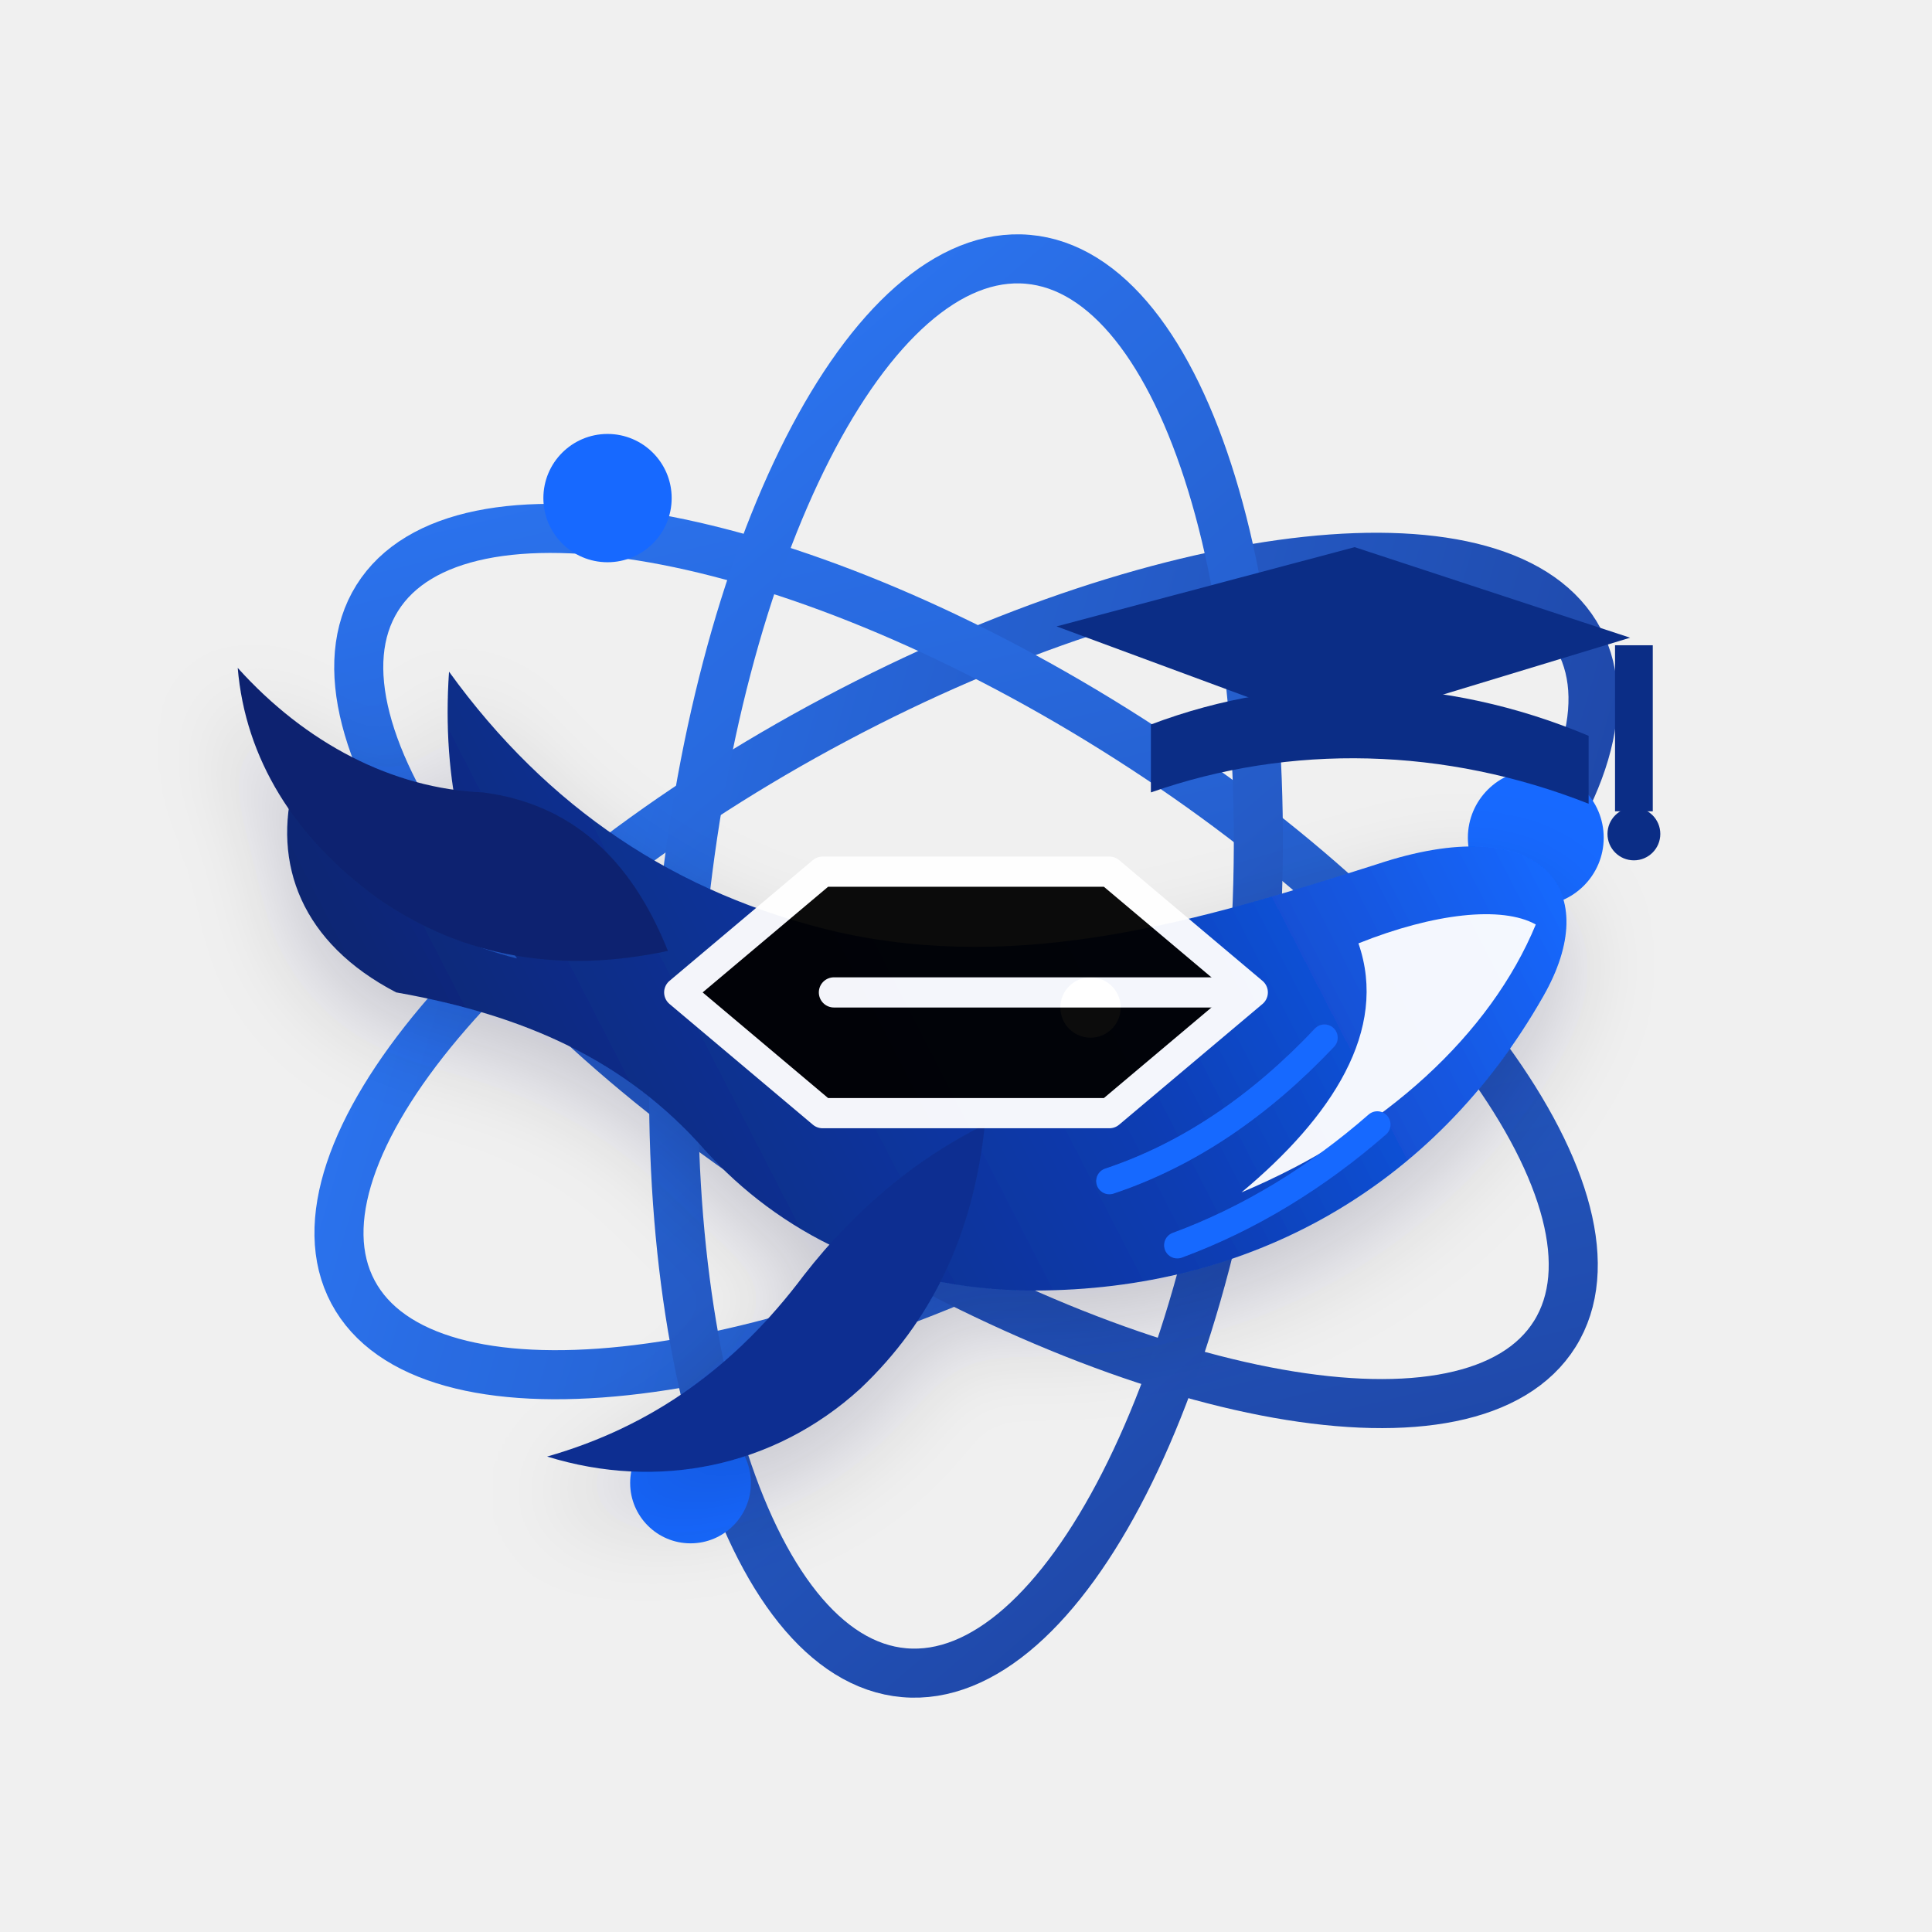
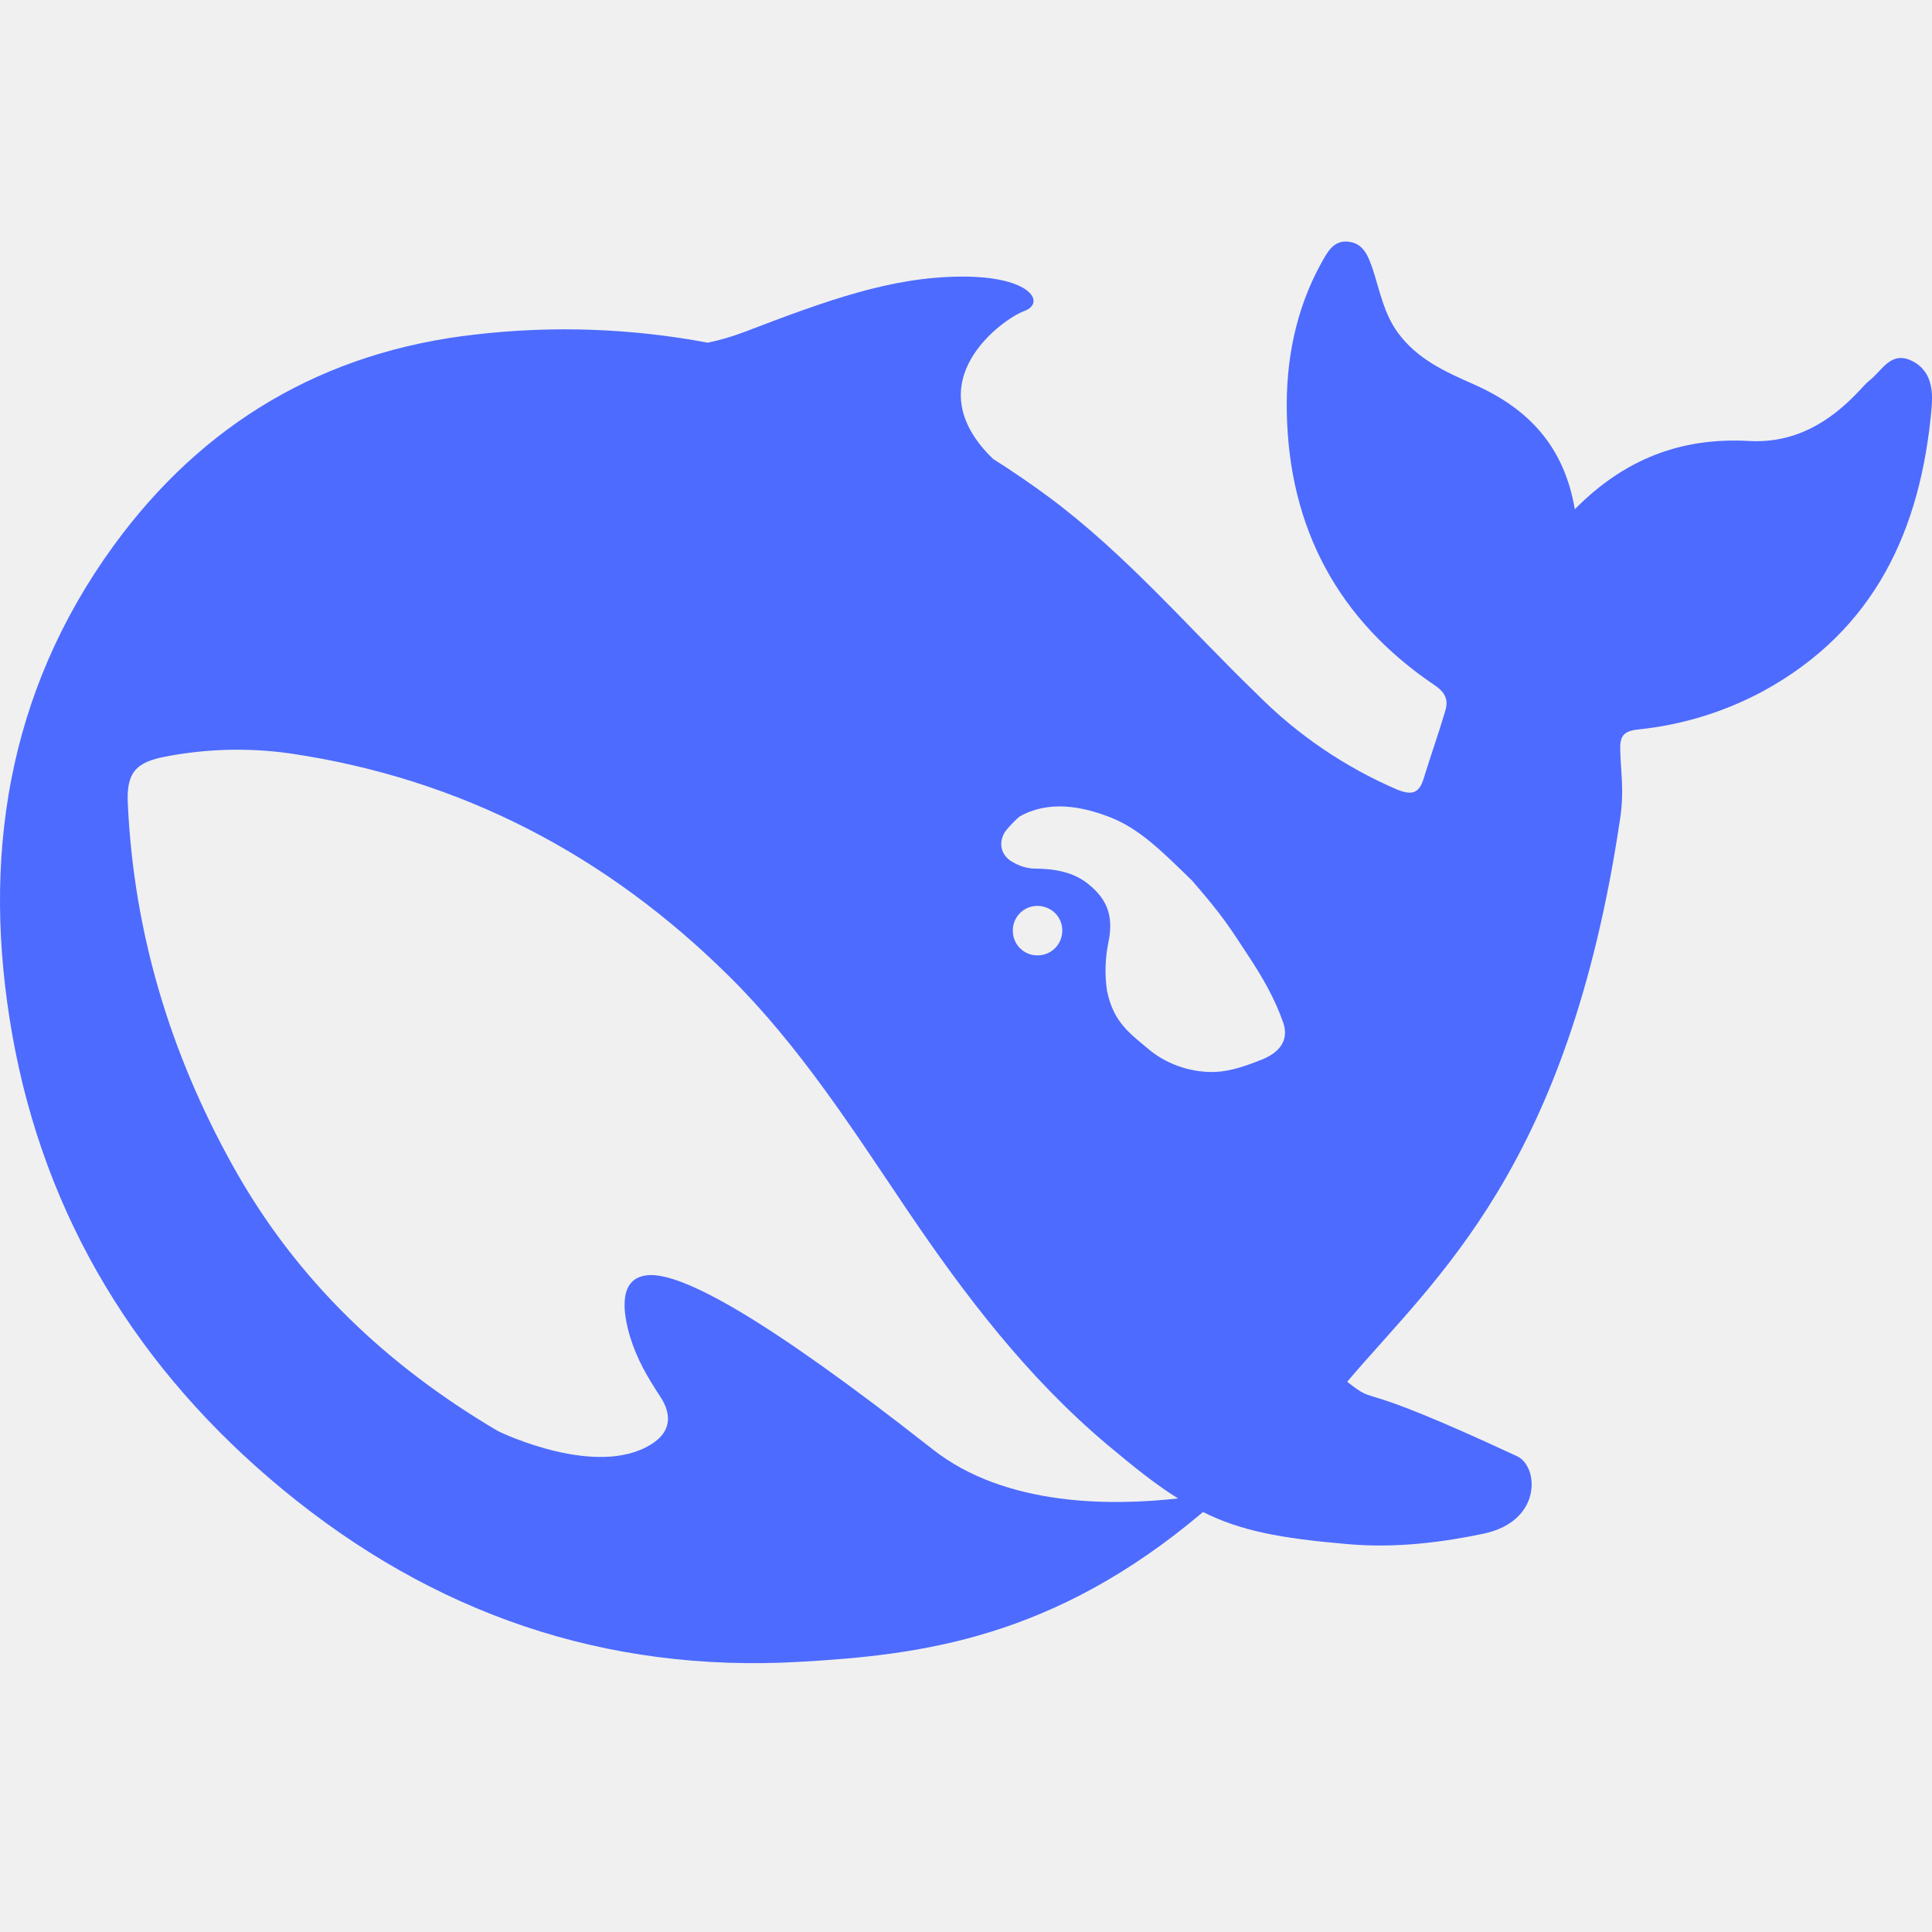
- <svg xmlns="http://www.w3.org/2000/svg" viewBox="0 0 512 512" role="img" aria-labelledby="title desc">
-   <defs>
-     <linearGradient id="whale" x1="116" x2="390" y1="326" y2="185" gradientUnits="userSpaceOnUse">
-       <stop stop-color="#08246f" />
-       <stop offset="0.58" stop-color="#0d3cb2" />
-       <stop offset="1" stop-color="#1769ff" />
-     </linearGradient>
-     <linearGradient id="orbit" x1="92" x2="420" y1="96" y2="416" gradientUnits="userSpaceOnUse">
-       <stop stop-color="#1d73ff" />
-       <stop offset="1" stop-color="#0a2f91" />
-     </linearGradient>
-     <filter id="softShadow" x="-20%" y="-20%" width="140%" height="140%">
-       <feDropShadow dx="0" dy="10" stdDeviation="12" flood-color="#06153d" flood-opacity="0.18" />
-     </filter>
-   </defs>
-   <g fill="none" stroke="url(#orbit)" stroke-linecap="round" stroke-width="13" opacity="0.92">
-     <ellipse cx="256" cy="256" rx="184" ry="74" transform="rotate(-28 256 256)" />
-     <ellipse cx="256" cy="256" rx="184" ry="74" transform="rotate(32 256 256)" />
-     <ellipse cx="256" cy="256" rx="76" ry="188" transform="rotate(5 256 256)" />
-   </g>
-   <g fill="#1769ff">
-     <circle cx="161" cy="132" r="17" />
-     <circle cx="407" cy="222" r="18" />
-     <circle cx="183" cy="393" r="16" />
-   </g>
-   <g filter="url(#softShadow)">
-     <path fill="url(#whale)" d="M105 263c34 6 61 18 82 42 19 21 48 37 87 37 57 0 106-27 135-78 8-14 8-26 1-33-8-8-24-9-45-2-47 15-94 29-143 18-43-10-77-33-103-69-2 29 4 55 18 76-12-3-23-8-32-15-9-7-18-18-27-32-6 22 2 43 27 56Z" />
-     <path fill="#08246f" d="M128 210c-24-1-47-13-65-33 2 24 15 45 37 61 23 16 49 20 77 14-10-25-26-39-49-42Z" />
-     <path fill="#0a2f91" d="M213 338c-18 24-40 40-68 48 29 9 60 3 83-18 19-18 30-41 33-70-18 9-34 22-48 40Z" />
-     <path fill="#ffffff" d="M360 250c20-8 38-10 47-5-12 29-40 55-78 71 24-20 39-43 31-66Z" opacity="0.95" />
-     <path fill="none" stroke="#1769ff" stroke-linecap="round" stroke-width="7" d="M351 275c-17 18-36 31-57 38m71-15c-16 14-34 25-53 32" />
-     <circle cx="289" cy="267" r="8" fill="#ffffff" />
-   </g>
-   <g fill="#0b2d86">
-     <path d="M280 166 359 145l73 24-79 24-73-27Z" />
-     <path d="M305 192c37-14 78-13 116 3v18c-38-15-79-16-116-3v-18Z" />
-     <path d="M428 171h10v44h-10z" />
-     <circle cx="433" cy="221" r="7" />
-   </g>
-   <g stroke="#ffffff" stroke-linecap="round" stroke-linejoin="round" stroke-width="8" opacity="0.95">
-     <path d="M218 231h76l38 32-38 32h-76l-38-32 38-32Z" />
-     <path d="M221 263h108" />
-   </g>
+ <svg xmlns="http://www.w3.org/2000/svg" viewBox="0 0 24 24" role="img" aria-labelledby="title desc">
+   <path fill="#4D6BFE" d="M23.748 4.482c-.254-.124-.364.113-.512.234-.051.039-.094.09-.137.136-.372.397-.806.657-1.373.626-.829-.046-1.537.214-2.163.848-.133-.782-.575-1.248-1.247-1.548-.352-.156-.708-.311-.955-.65-.172-.241-.219-.51-.305-.774-.055-.16-.11-.323-.293-.35-.2-.031-.278.136-.356.276-.313.572-.434 1.202-.422 1.84.027 1.436.633 2.58 1.838 3.393.137.093.172.187.129.323-.082.28-.18.552-.266.833-.055.179-.137.217-.329.14a5.526 5.526 0 01-1.736-1.18c-.857-.828-1.631-1.742-2.597-2.458a11.365 11.365 0 00-.689-.471c-.985-.957.13-1.743.388-1.836.27-.098.093-.432-.779-.428-.872.004-1.67.295-2.687.684a3.055 3.055 0 01-.465.137 9.597 9.597 0 00-2.883-.102c-1.885.21-3.39 1.102-4.497 2.623C.082 8.606-.231 10.684.152 12.85c.403 2.284 1.569 4.175 3.36 5.653 1.858 1.533 3.997 2.284 6.438 2.14 1.482-.085 3.133-.284 4.994-1.86.47.234.962.327 1.78.397.63.059 1.236-.03 1.705-.128.735-.156.684-.837.419-.961-2.155-1.004-1.682-.595-2.113-.926 1.096-1.296 2.746-2.642 3.392-7.003.05-.347.007-.565 0-.845-.004-.17.035-.237.23-.256a4.173 4.173 0 001.545-.475c1.396-.763 1.96-2.015 2.093-3.517.02-.23-.004-.467-.247-.588zM11.581 18c-2.089-1.642-3.102-2.183-3.52-2.16-.392.024-.321.471-.235.763.09.288.207.486.371.739.114.167.192.416-.113.603-.673.416-1.842-.14-1.897-.167-1.361-.802-2.5-1.86-3.301-3.307-.774-1.393-1.224-2.887-1.298-4.482-.02-.386.093-.522.477-.592a4.696 4.696 0 011.529-.039c2.132.312 3.946 1.265 5.468 2.774.868.86 1.525 1.887 2.202 2.891.72 1.066 1.494 2.082 2.48 2.914.348.292.625.514.891.677-.802.09-2.14.11-3.054-.614zm1-6.44a.306.306 0 01.415-.287.302.302 0 01.2.288.306.306 0 01-.31.307.303.303 0 01-.304-.308zm3.11 1.596c-.2.081-.399.151-.59.16a1.245 1.245 0 01-.798-.254c-.274-.23-.47-.358-.552-.758a1.73 1.73 0 01.016-.588c.07-.327-.008-.537-.239-.727-.187-.156-.426-.199-.688-.199a.559.559 0 01-.254-.078c-.11-.054-.2-.19-.114-.358.028-.054.16-.186.192-.21.356-.202.767-.136 1.146.016.352.144.618.408 1.001.782.391.451.462.576.685.914.176.265.336.537.445.848.067.195-.019.354-.25.452z" />
</svg>
